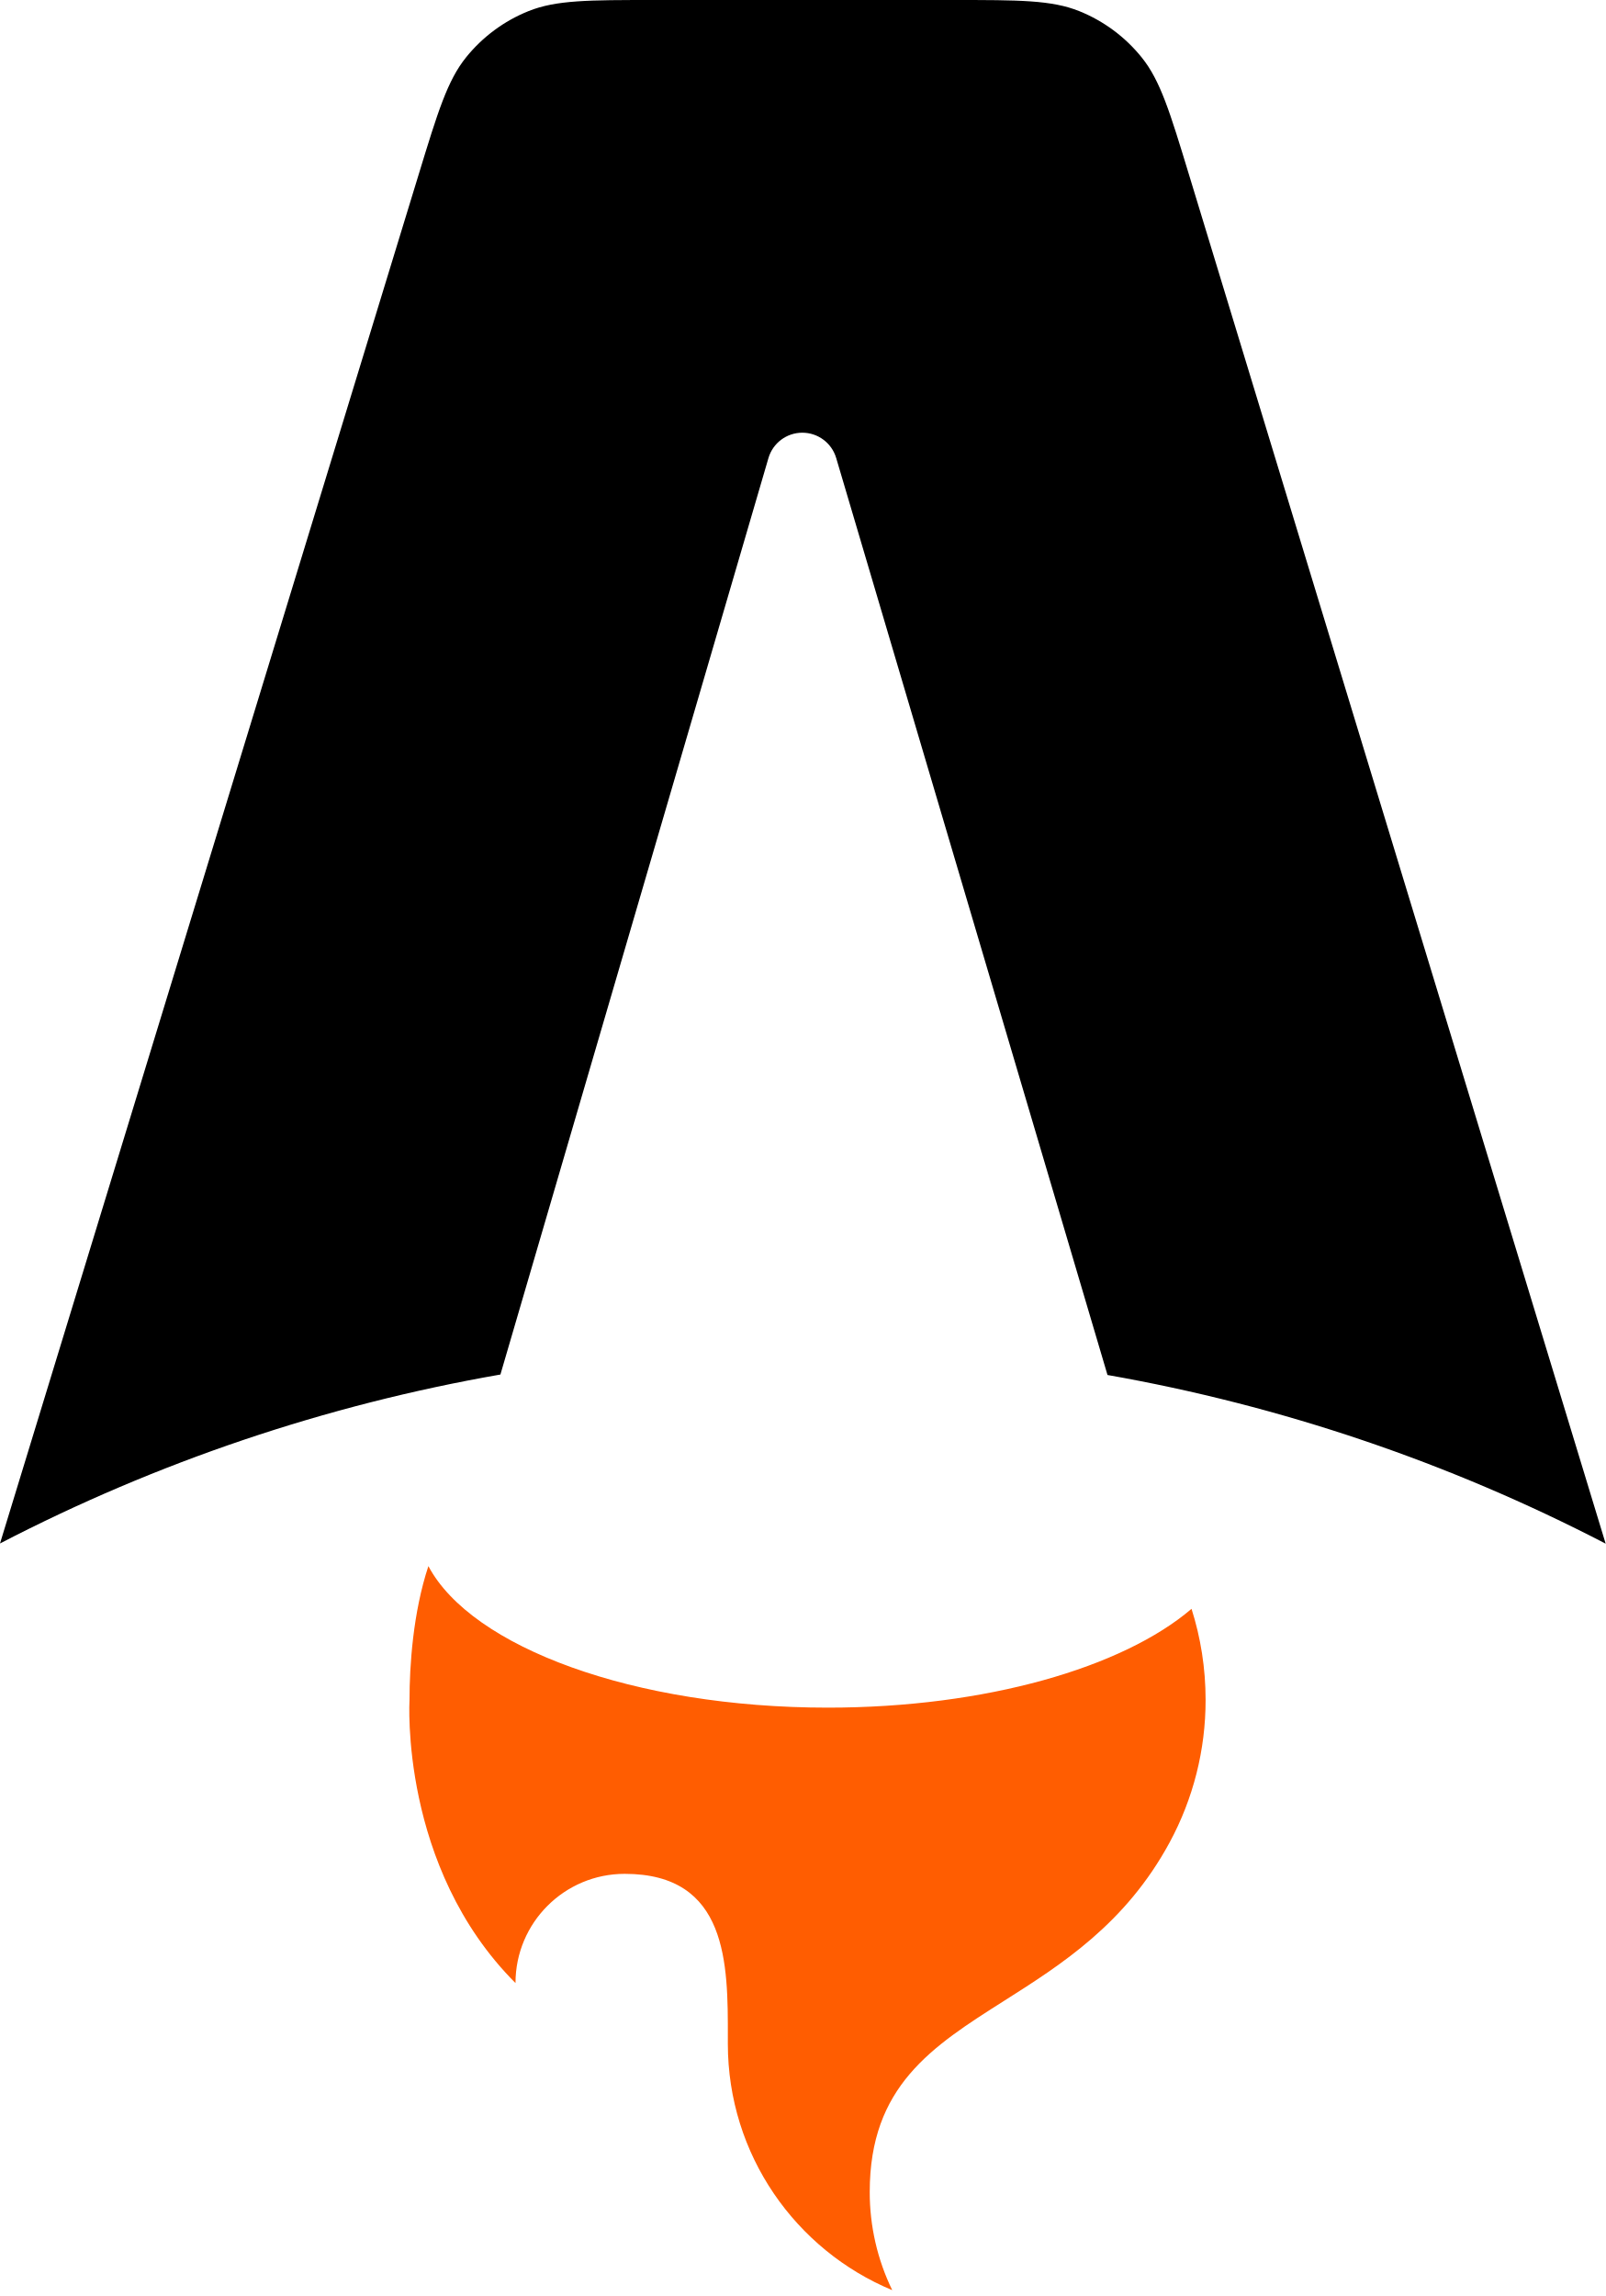
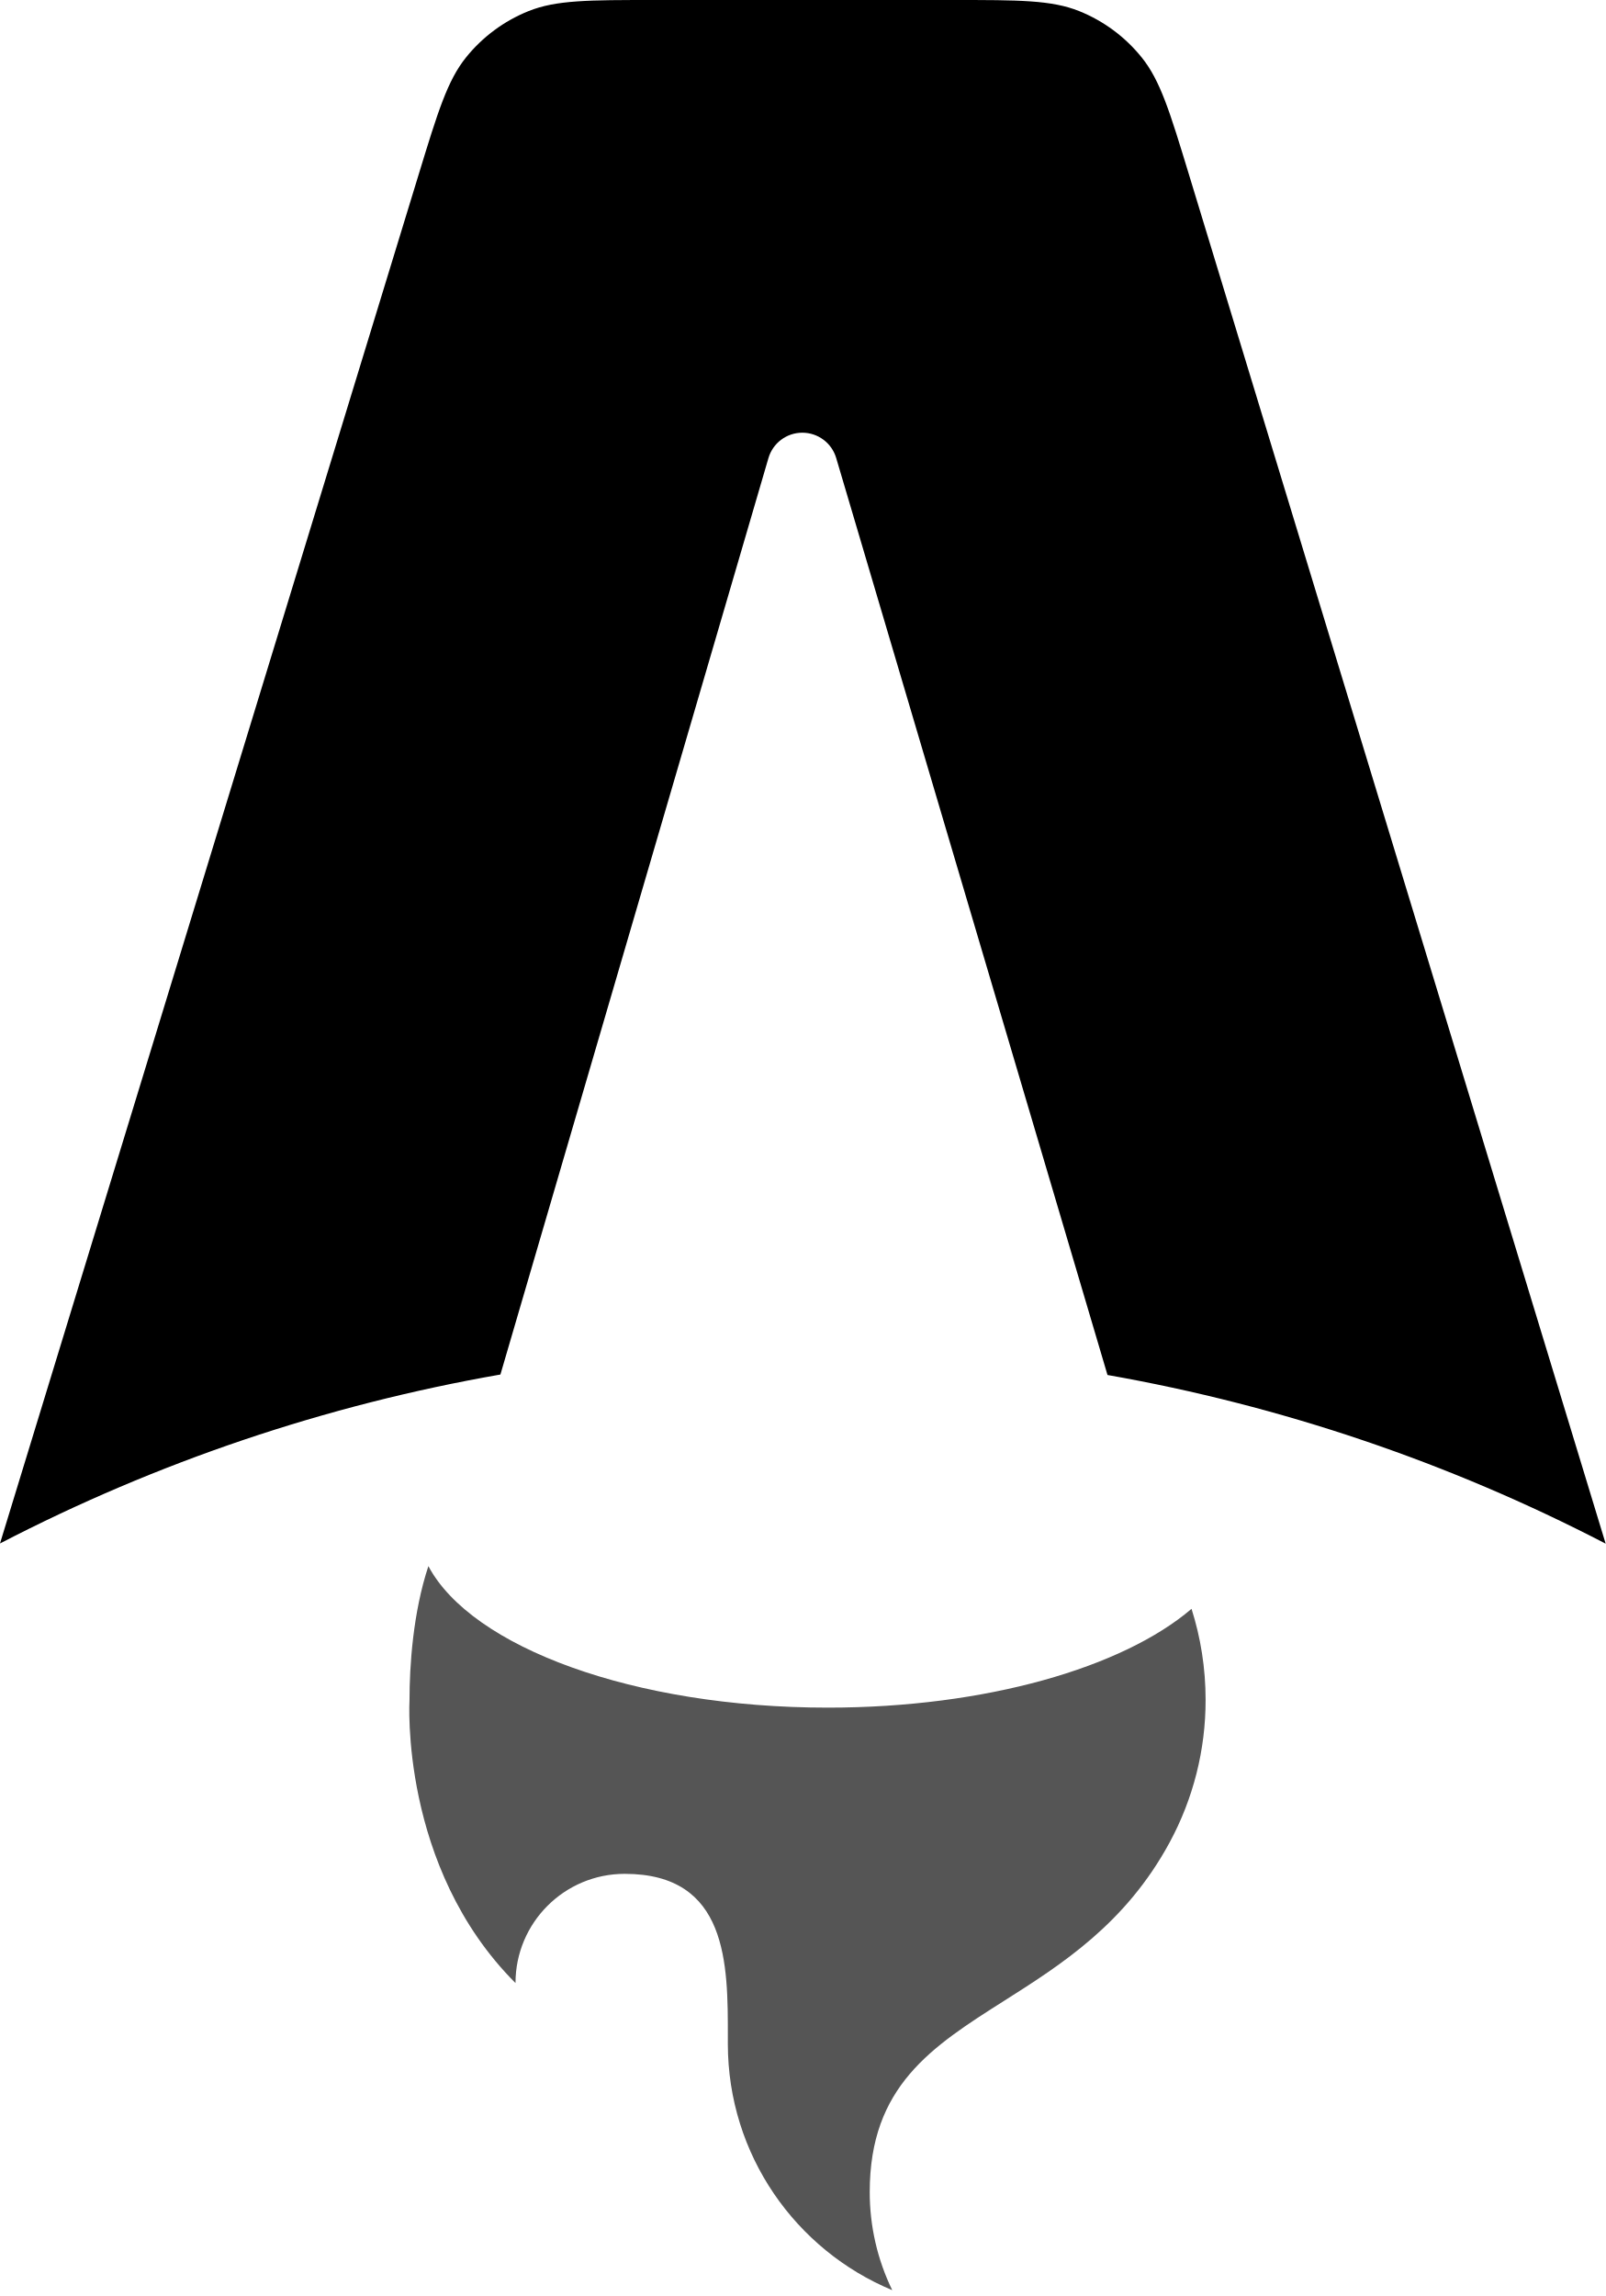
<svg xmlns="http://www.w3.org/2000/svg" viewBox="0 0 256 366" width="256" height="366" preserveAspectRatio="xMidYMid">
  <path d="M182.022 9.147c2.982 3.702 4.502 8.697 7.543 18.687L256 246.074a276.467 276.467 0 0 0-79.426-26.891L133.318 73.008a5.63 5.63 0 0 0-10.802.017L79.784 219.11A276.453 276.453 0 0 0 0 246.04L66.76 27.783c3.051-9.972 4.577-14.959 7.559-18.654a24.541 24.541 0 0 1 9.946-7.358C88.67 0 93.885 0 104.314 0h47.683c10.443 0 15.664 0 20.074 1.774a24.545 24.545 0 0 1 9.95 7.373Z" />
-   <path fill="#FF5D01" d="M189.972 256.46c-10.952 9.364-32.812 15.751-57.992 15.751-30.904 0-56.807-9.621-63.68-22.56-2.458 7.415-3.009 15.903-3.009 21.324 0 0-1.619 26.623 16.898 45.14 0-9.615 7.795-17.41 17.41-17.41 16.48 0 16.46 14.378 16.446 26.043l-.001 1.041c0 17.705 10.82 32.883 26.21 39.28a35.685 35.685 0 0 1-3.588-15.647c0-16.886 9.913-23.173 21.435-30.48 9.167-5.814 19.353-12.274 26.372-25.232a47.588 47.588 0 0 0 5.742-22.735c0-5.06-.786-9.938-2.243-14.516Z" />
+   <path fill="#555555" d="M189.972 256.46c-10.952 9.364-32.812 15.751-57.992 15.751-30.904 0-56.807-9.621-63.68-22.56-2.458 7.415-3.009 15.903-3.009 21.324 0 0-1.619 26.623 16.898 45.14 0-9.615 7.795-17.41 17.41-17.41 16.48 0 16.46 14.378 16.446 26.043l-.001 1.041c0 17.705 10.82 32.883 26.21 39.28a35.685 35.685 0 0 1-3.588-15.647c0-16.886 9.913-23.173 21.435-30.48 9.167-5.814 19.353-12.274 26.372-25.232a47.588 47.588 0 0 0 5.742-22.735c0-5.06-.786-9.938-2.243-14.516Z" />
</svg>
